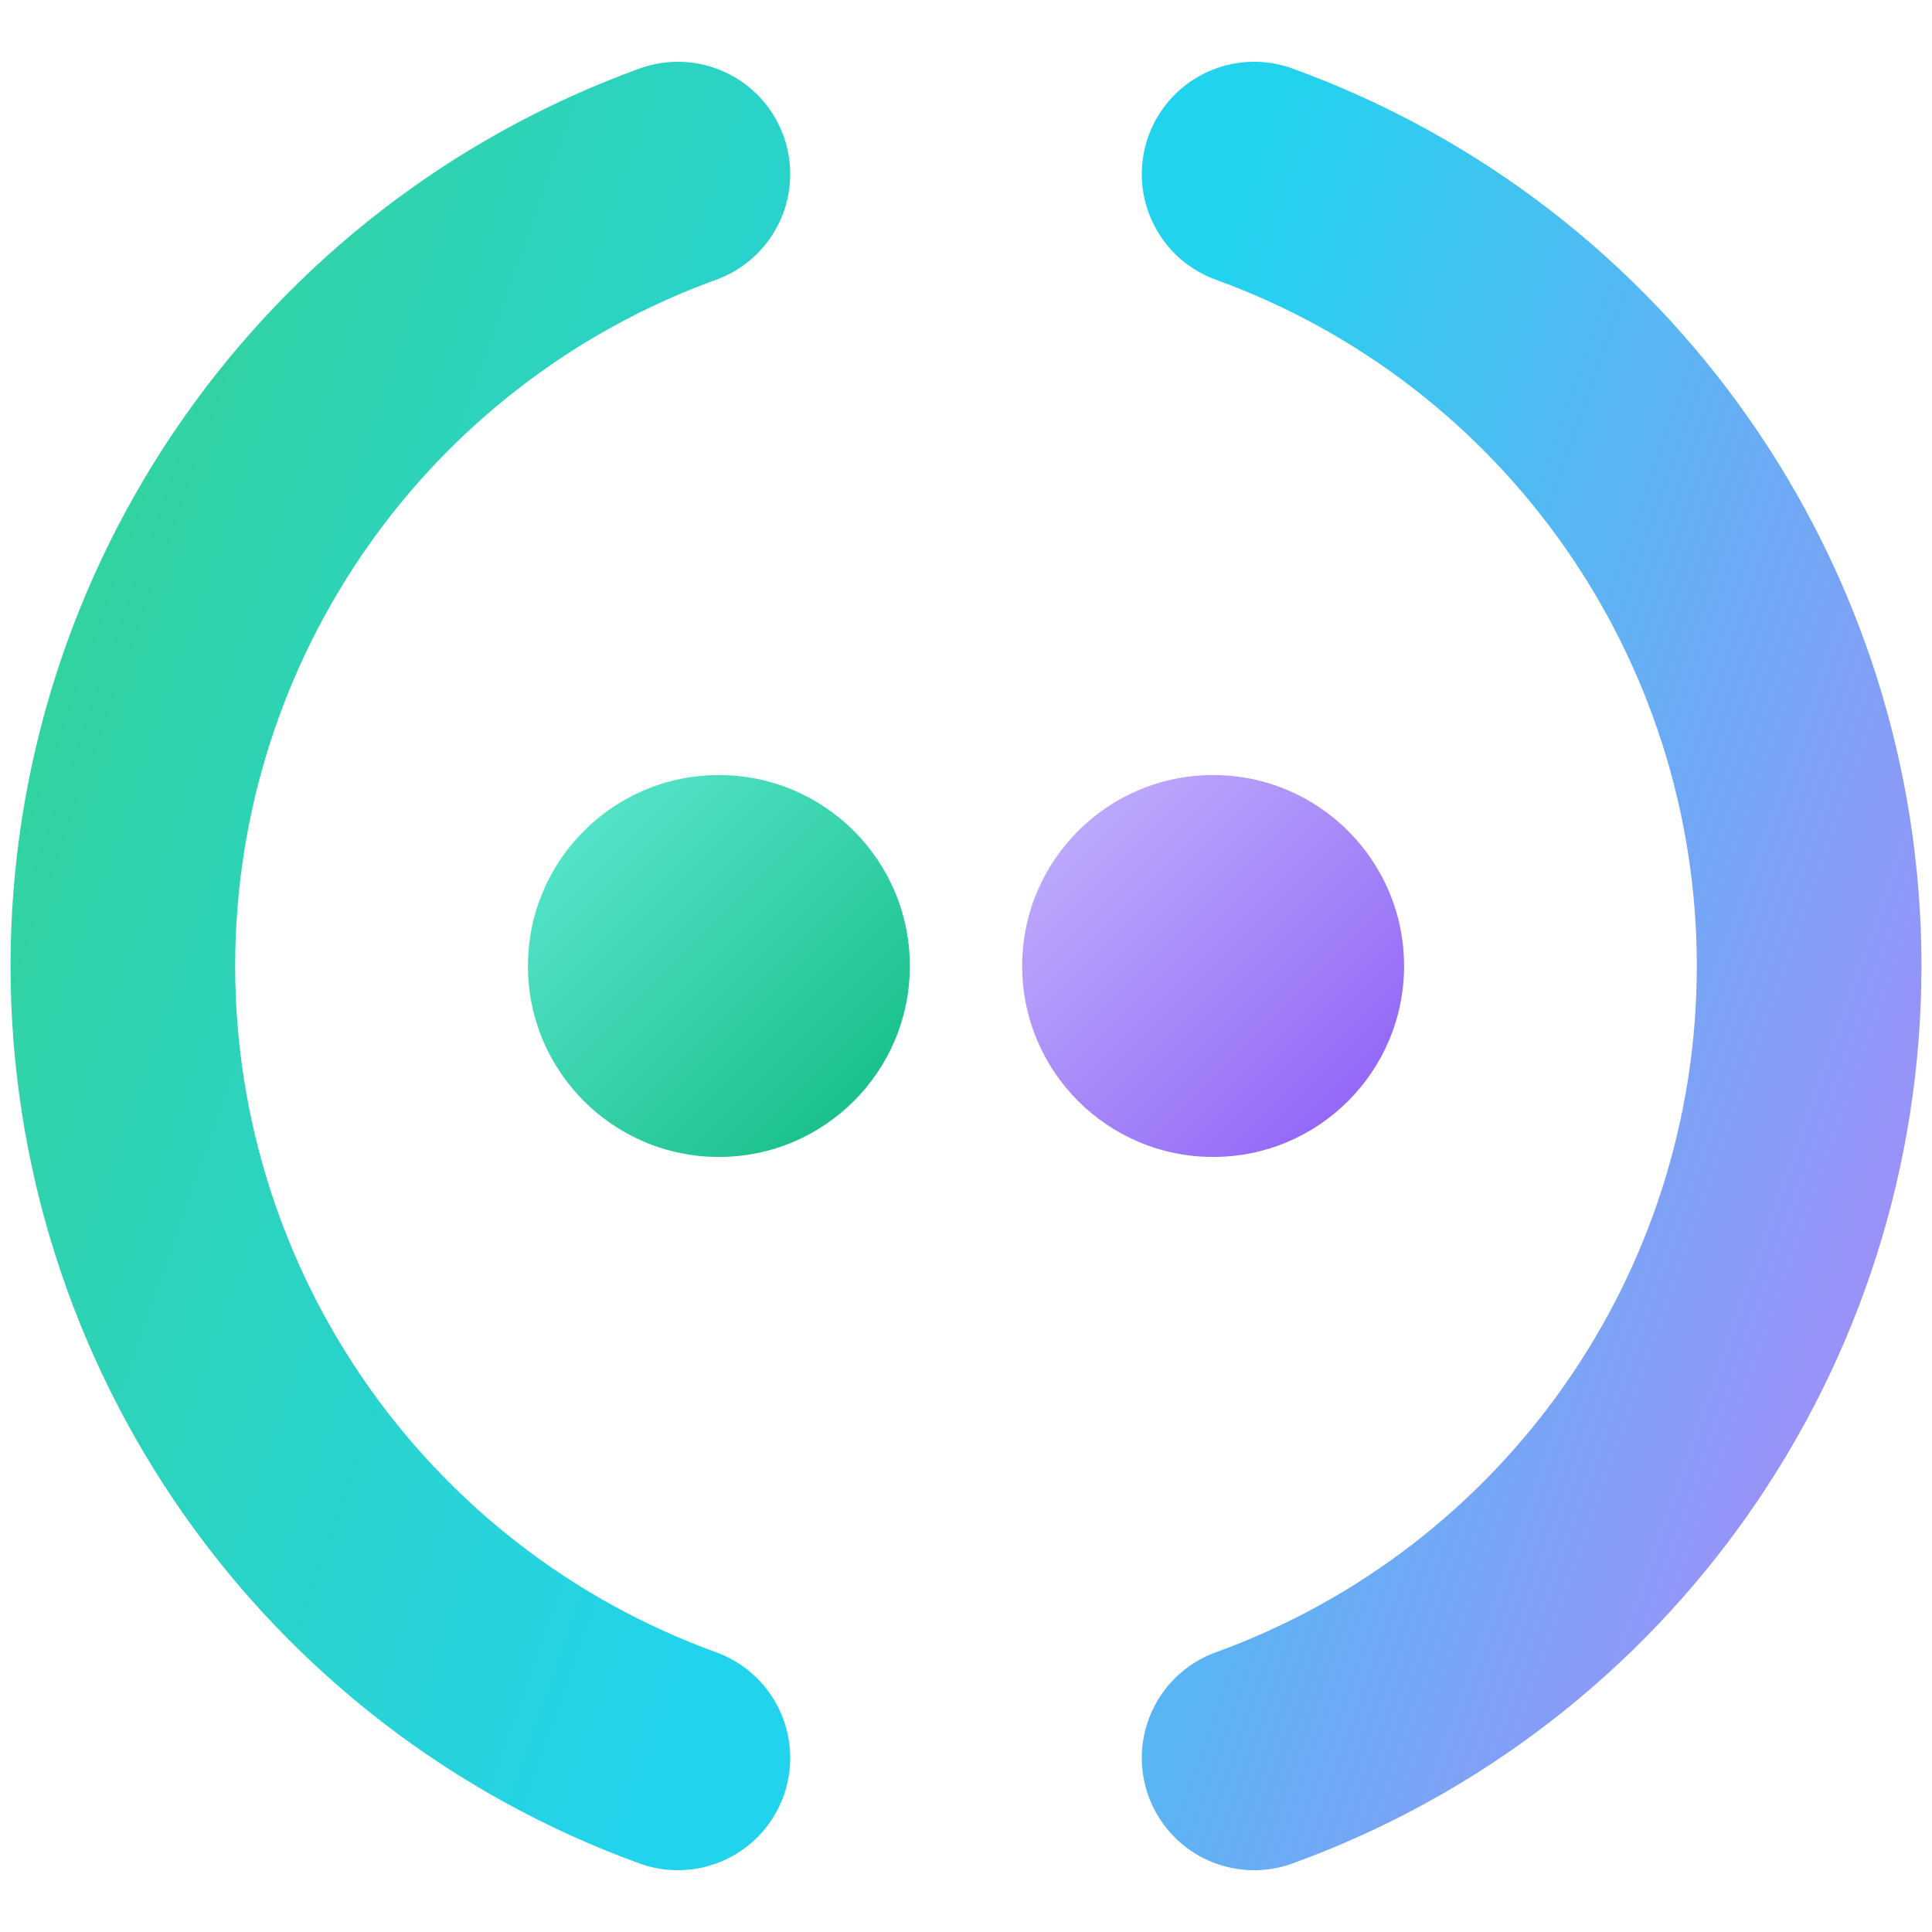
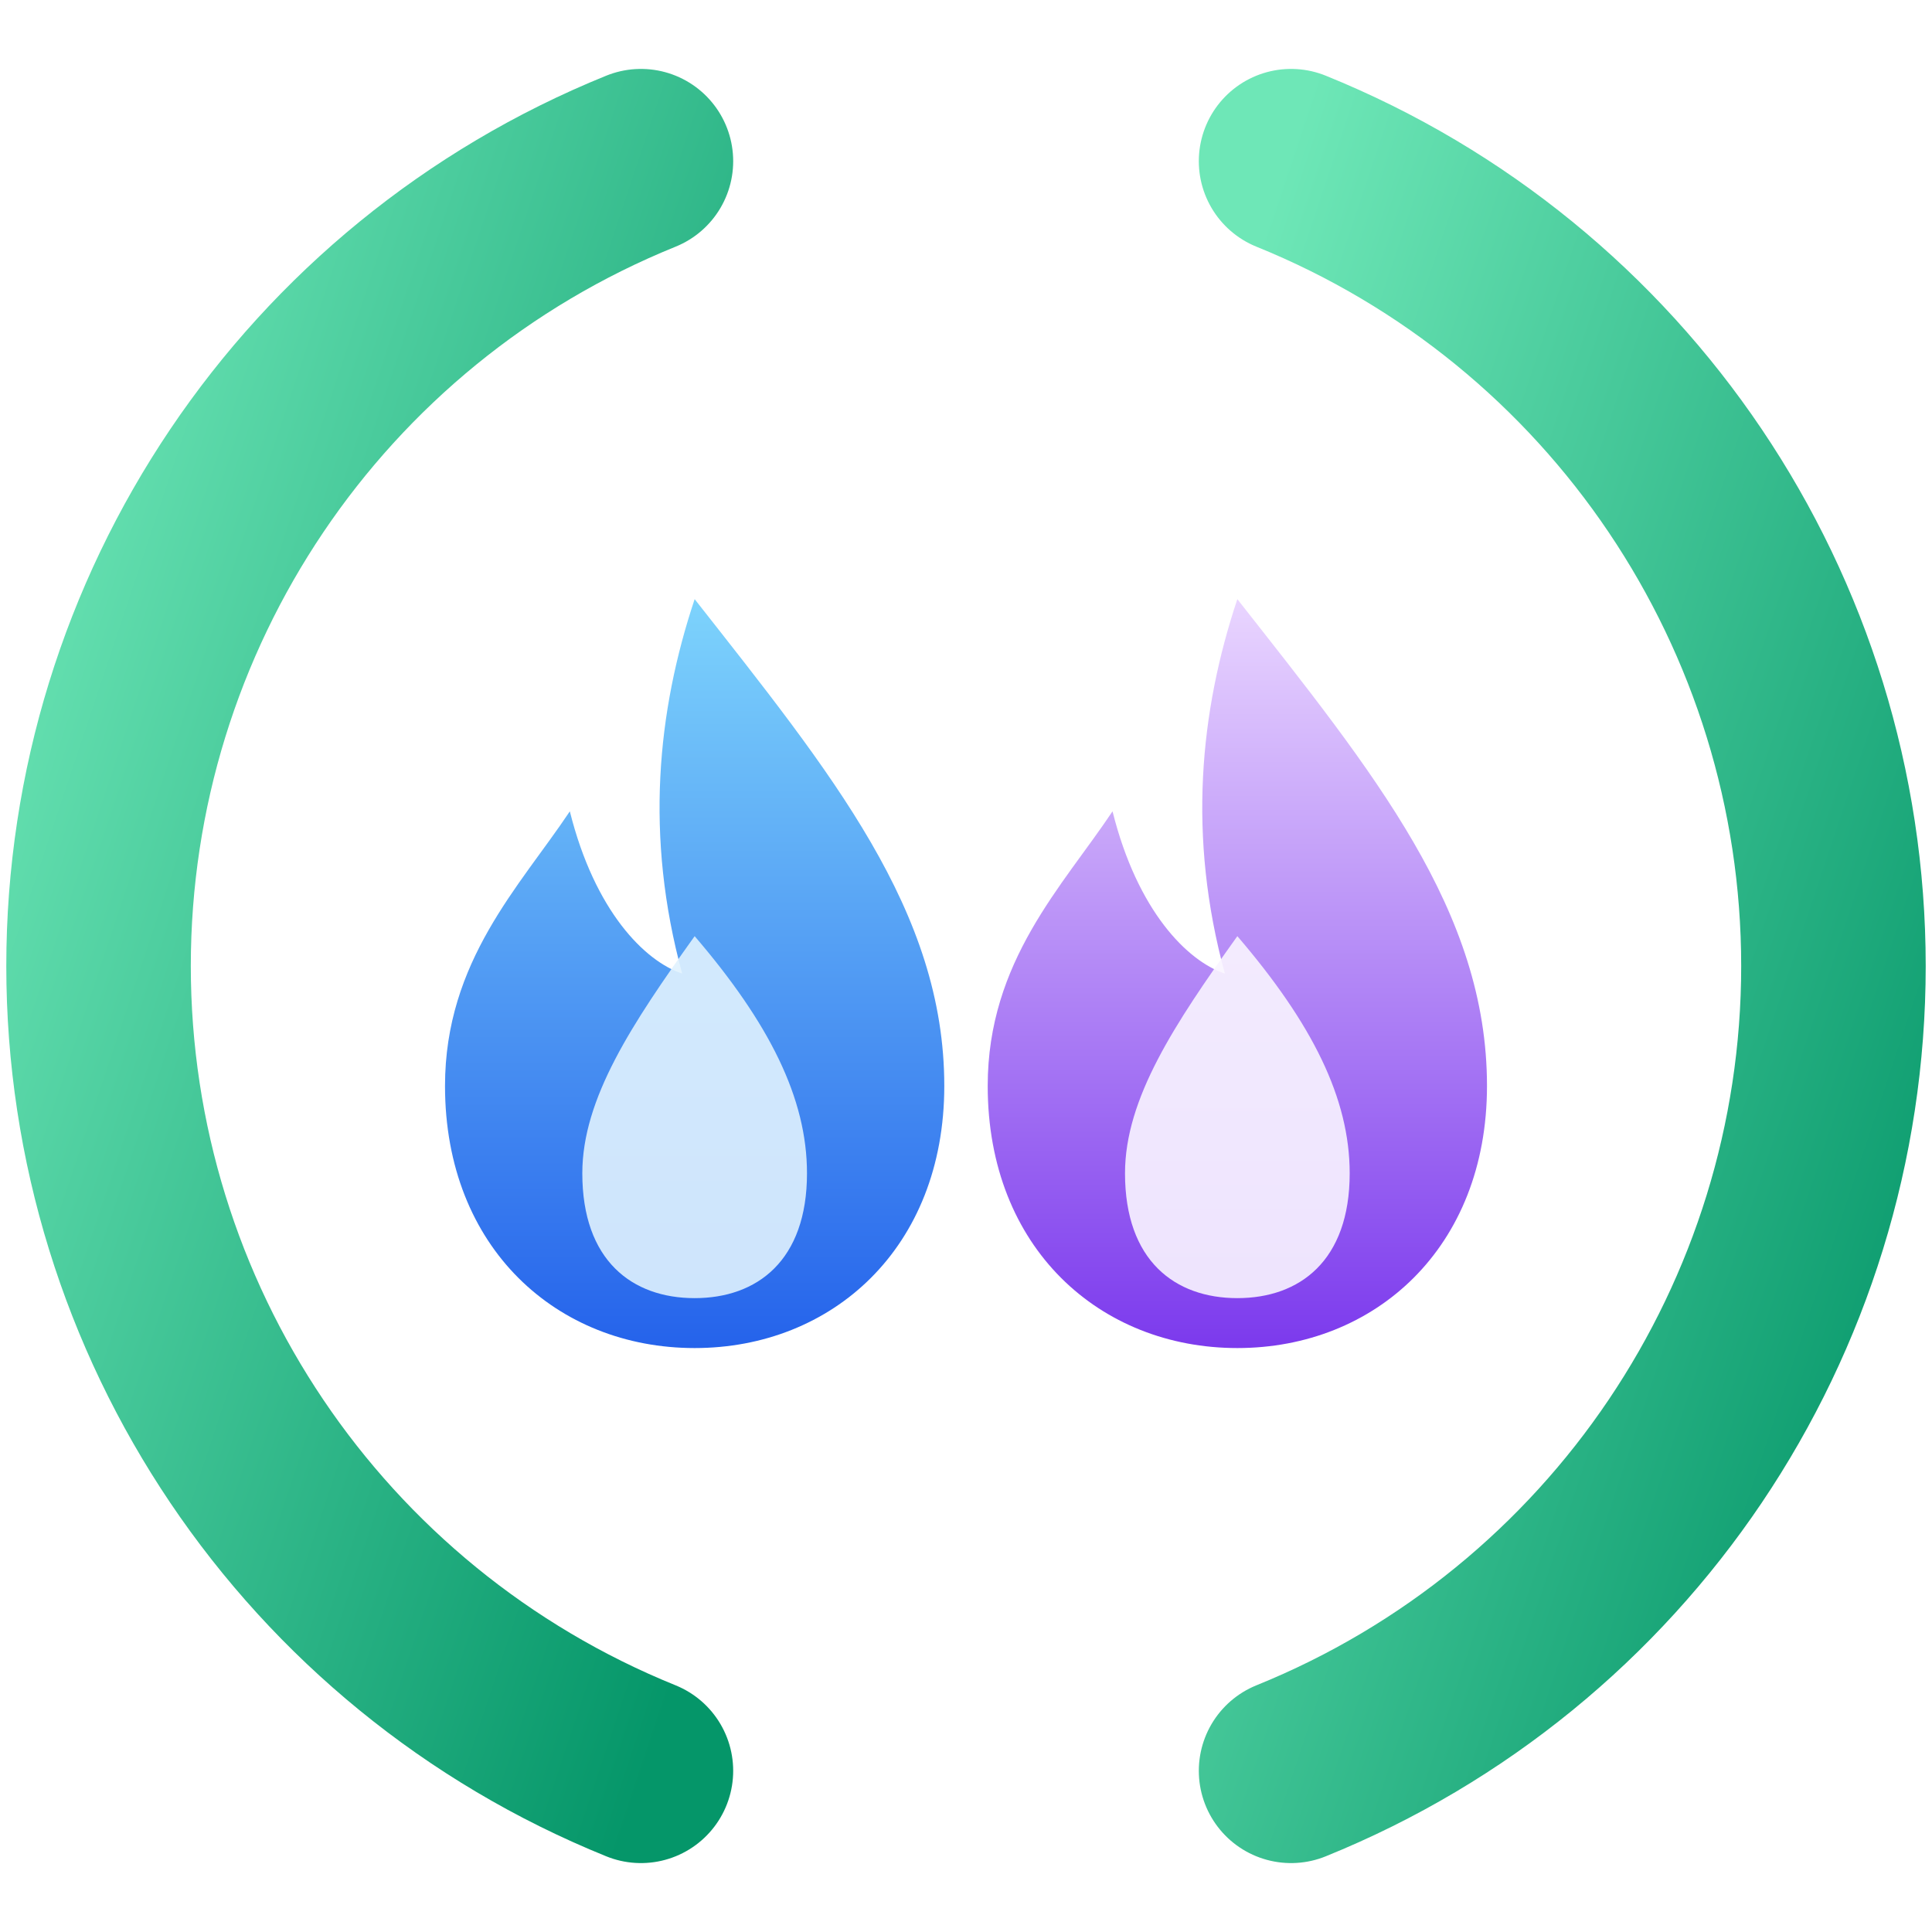
- <svg xmlns="http://www.w3.org/2000/svg" viewBox="84 84 344 344">
+ <svg xmlns="http://www.w3.org/2000/svg" viewBox="78 78 356 356">
  <defs>
    <linearGradient id="bg" x1="0" y1="0" x2="1" y2="1">
      <stop offset="0" stop-color="#0b1a1d" />
      <stop offset="1" stop-color="#060d0f" />
    </linearGradient>
-     <linearGradient id="L" x1="0" y1="0" x2="1" y2="1">
+     <linearGradient id="em" x1="0" y1="0" x2="1" y2="1">
+       <stop offset="0" stop-color="#6ee7b7" />
+       <stop offset="1" stop-color="#059669" />
+     </linearGradient>
+     <linearGradient id="blue" x1="0" y1="0" x2="0" y2="1">
+       <stop offset="0" stop-color="#7dd3fc" />
+       <stop offset="1" stop-color="#2563eb" />
+     </linearGradient>
+     <linearGradient id="vio" x1="0" y1="0" x2="0" y2="1">
+       <stop offset="0" stop-color="#e9d5ff" />
+       <stop offset="1" stop-color="#7c3aed" />
+     </linearGradient>
+     <linearGradient id="ruby" x1="0" y1="0" x2="0" y2="1">
+       <stop offset="0" stop-color="#fda4af" />
+       <stop offset="1" stop-color="#be123c" />
+     </linearGradient>
+     <linearGradient id="ind" x1="0" y1="0" x2="0" y2="1">
+       <stop offset="0" stop-color="#a5b4fc" />
+       <stop offset="1" stop-color="#4338ca" />
+     </linearGradient>
+     <linearGradient id="aur" x1="0" y1="0" x2="1" y2="1">
      <stop offset="0" stop-color="#34d399" />
-       <stop offset="1" stop-color="#22d3ee" />
+       <stop offset="0.35" stop-color="#22d3ee" />
+       <stop offset="0.65" stop-color="#6366f1" />
+       <stop offset="1" stop-color="#c084fc" />
    </linearGradient>
-     <linearGradient id="R" x1="0" y1="0" x2="1" y2="1">
-       <stop offset="0" stop-color="#22d3ee" />
-       <stop offset="1" stop-color="#a78bfa" />
+     <linearGradient id="aur2" x1="0" y1="0" x2="0" y2="1">
+       <stop offset="0" stop-color="#c084fc" />
+       <stop offset="0.5" stop-color="#e11d48" />
+       <stop offset="1" stop-color="#fbbf24" />
    </linearGradient>
-     <linearGradient id="dl" x1="0" y1="0" x2="1" y2="1">
-       <stop offset="0" stop-color="#5eead4" />
-       <stop offset="1" stop-color="#10b981" />
-     </linearGradient>
-     <linearGradient id="dr" x1="0" y1="0" x2="1" y2="1">
-       <stop offset="0" stop-color="#c4b5fd" />
-       <stop offset="1" stop-color="#8b5cf6" />
+     <linearGradient id="gold" x1="0" y1="0" x2="1" y2="1">
+       <stop offset="0" stop-color="#fff7d6" />
+       <stop offset="1" stop-color="#f5c542" />
    </linearGradient>
  </defs>
-   <g transform="translate(256 256) scale(1.0) translate(-256 -256)">
-     <g fill="none" stroke-width="40" stroke-linecap="round">
-       <path d="M204.7 397.0 A150 150 0 0 1 204.7 115.0" stroke="url(#L)" />
-       <path d="M307.3 115.0 A150 150 0 0 1 307.3 397.0" stroke="url(#R)" />
+   <g transform="translate(256 256) scale(1) translate(-256 -256)">
+     <g fill="none" stroke="url(#em)" stroke-width="34" stroke-linecap="round">
+       <path d="M196.1 404.3 A160 160 0 0 1 196.1 107.7" />
+       <path d="M315.9 107.7 A160 160 0 0 1 315.9 404.3" />
    </g>
    <g>
-       <circle cx="212" cy="256" r="34" fill="url(#dl)" />
-       <circle cx="300" cy="256" r="34" fill="url(#dr)" />
+       <g transform="translate(206 262) scale(1.15)">
+         <path d="M0 -64 C22 -36 40 -14 40 14 C40 40 22 56 0 56 C-22 56 -40 40 -40 14 C-40 -6 -28 -18 -20 -30 C-16 -14 -8 -6 -2 -4 C-8 -26 -6 -46 0 -64Z" fill="url(#blue)" />
+         <path d="M0 -10 C12 4 18 16 18 28 C18 42 10 48 0 48 C-10 48 -18 42 -18 28 C-18 16 -10 4 0 -10Z" fill="#e0f2fe" opacity=".9" />
+       </g>
+       <g transform="translate(306 262) scale(1.15)">
+         <path d="M0 -64 C22 -36 40 -14 40 14 C40 40 22 56 0 56 C-22 56 -40 40 -40 14 C-40 -6 -28 -18 -20 -30 C-16 -14 -8 -6 -2 -4 C-8 -26 -6 -46 0 -64Z" fill="url(#vio)" />
+         <path d="M0 -10 C12 4 18 16 18 28 C18 42 10 48 0 48 C-10 48 -18 42 -18 28 C-18 16 -10 4 0 -10Z" fill="#faf5ff" opacity=".9" />
+       </g>
    </g>
  </g>
</svg>
